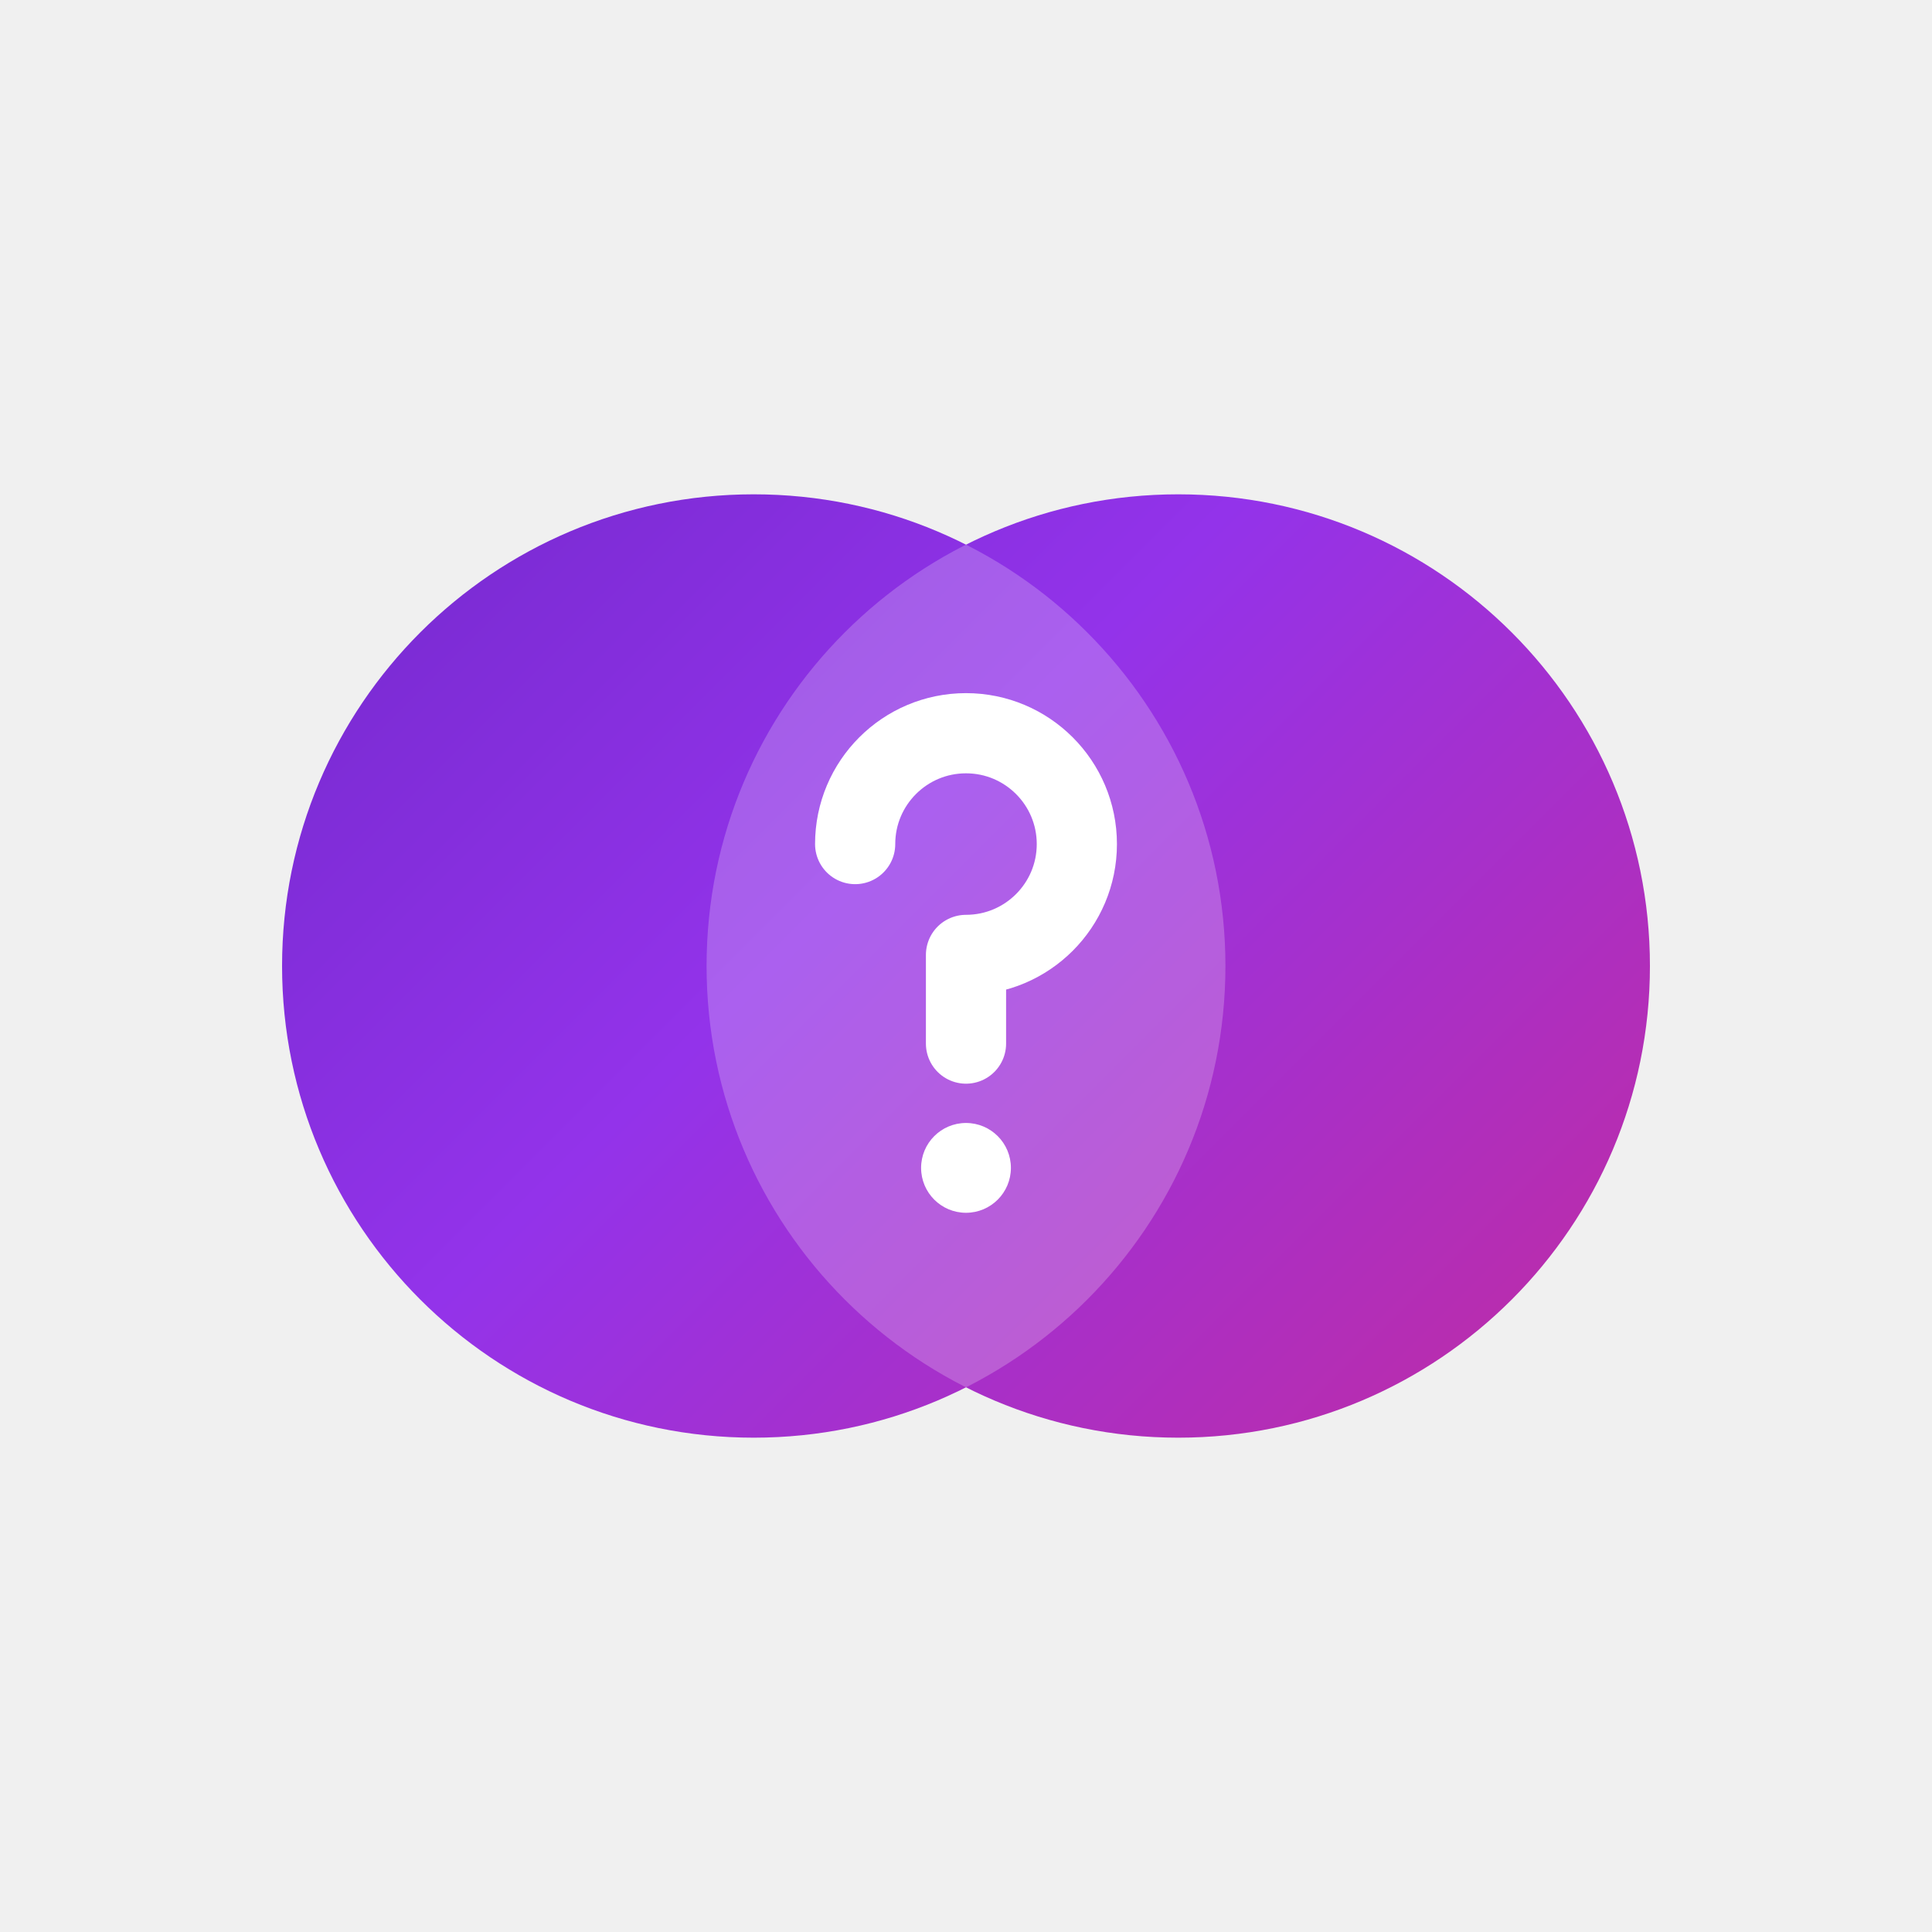
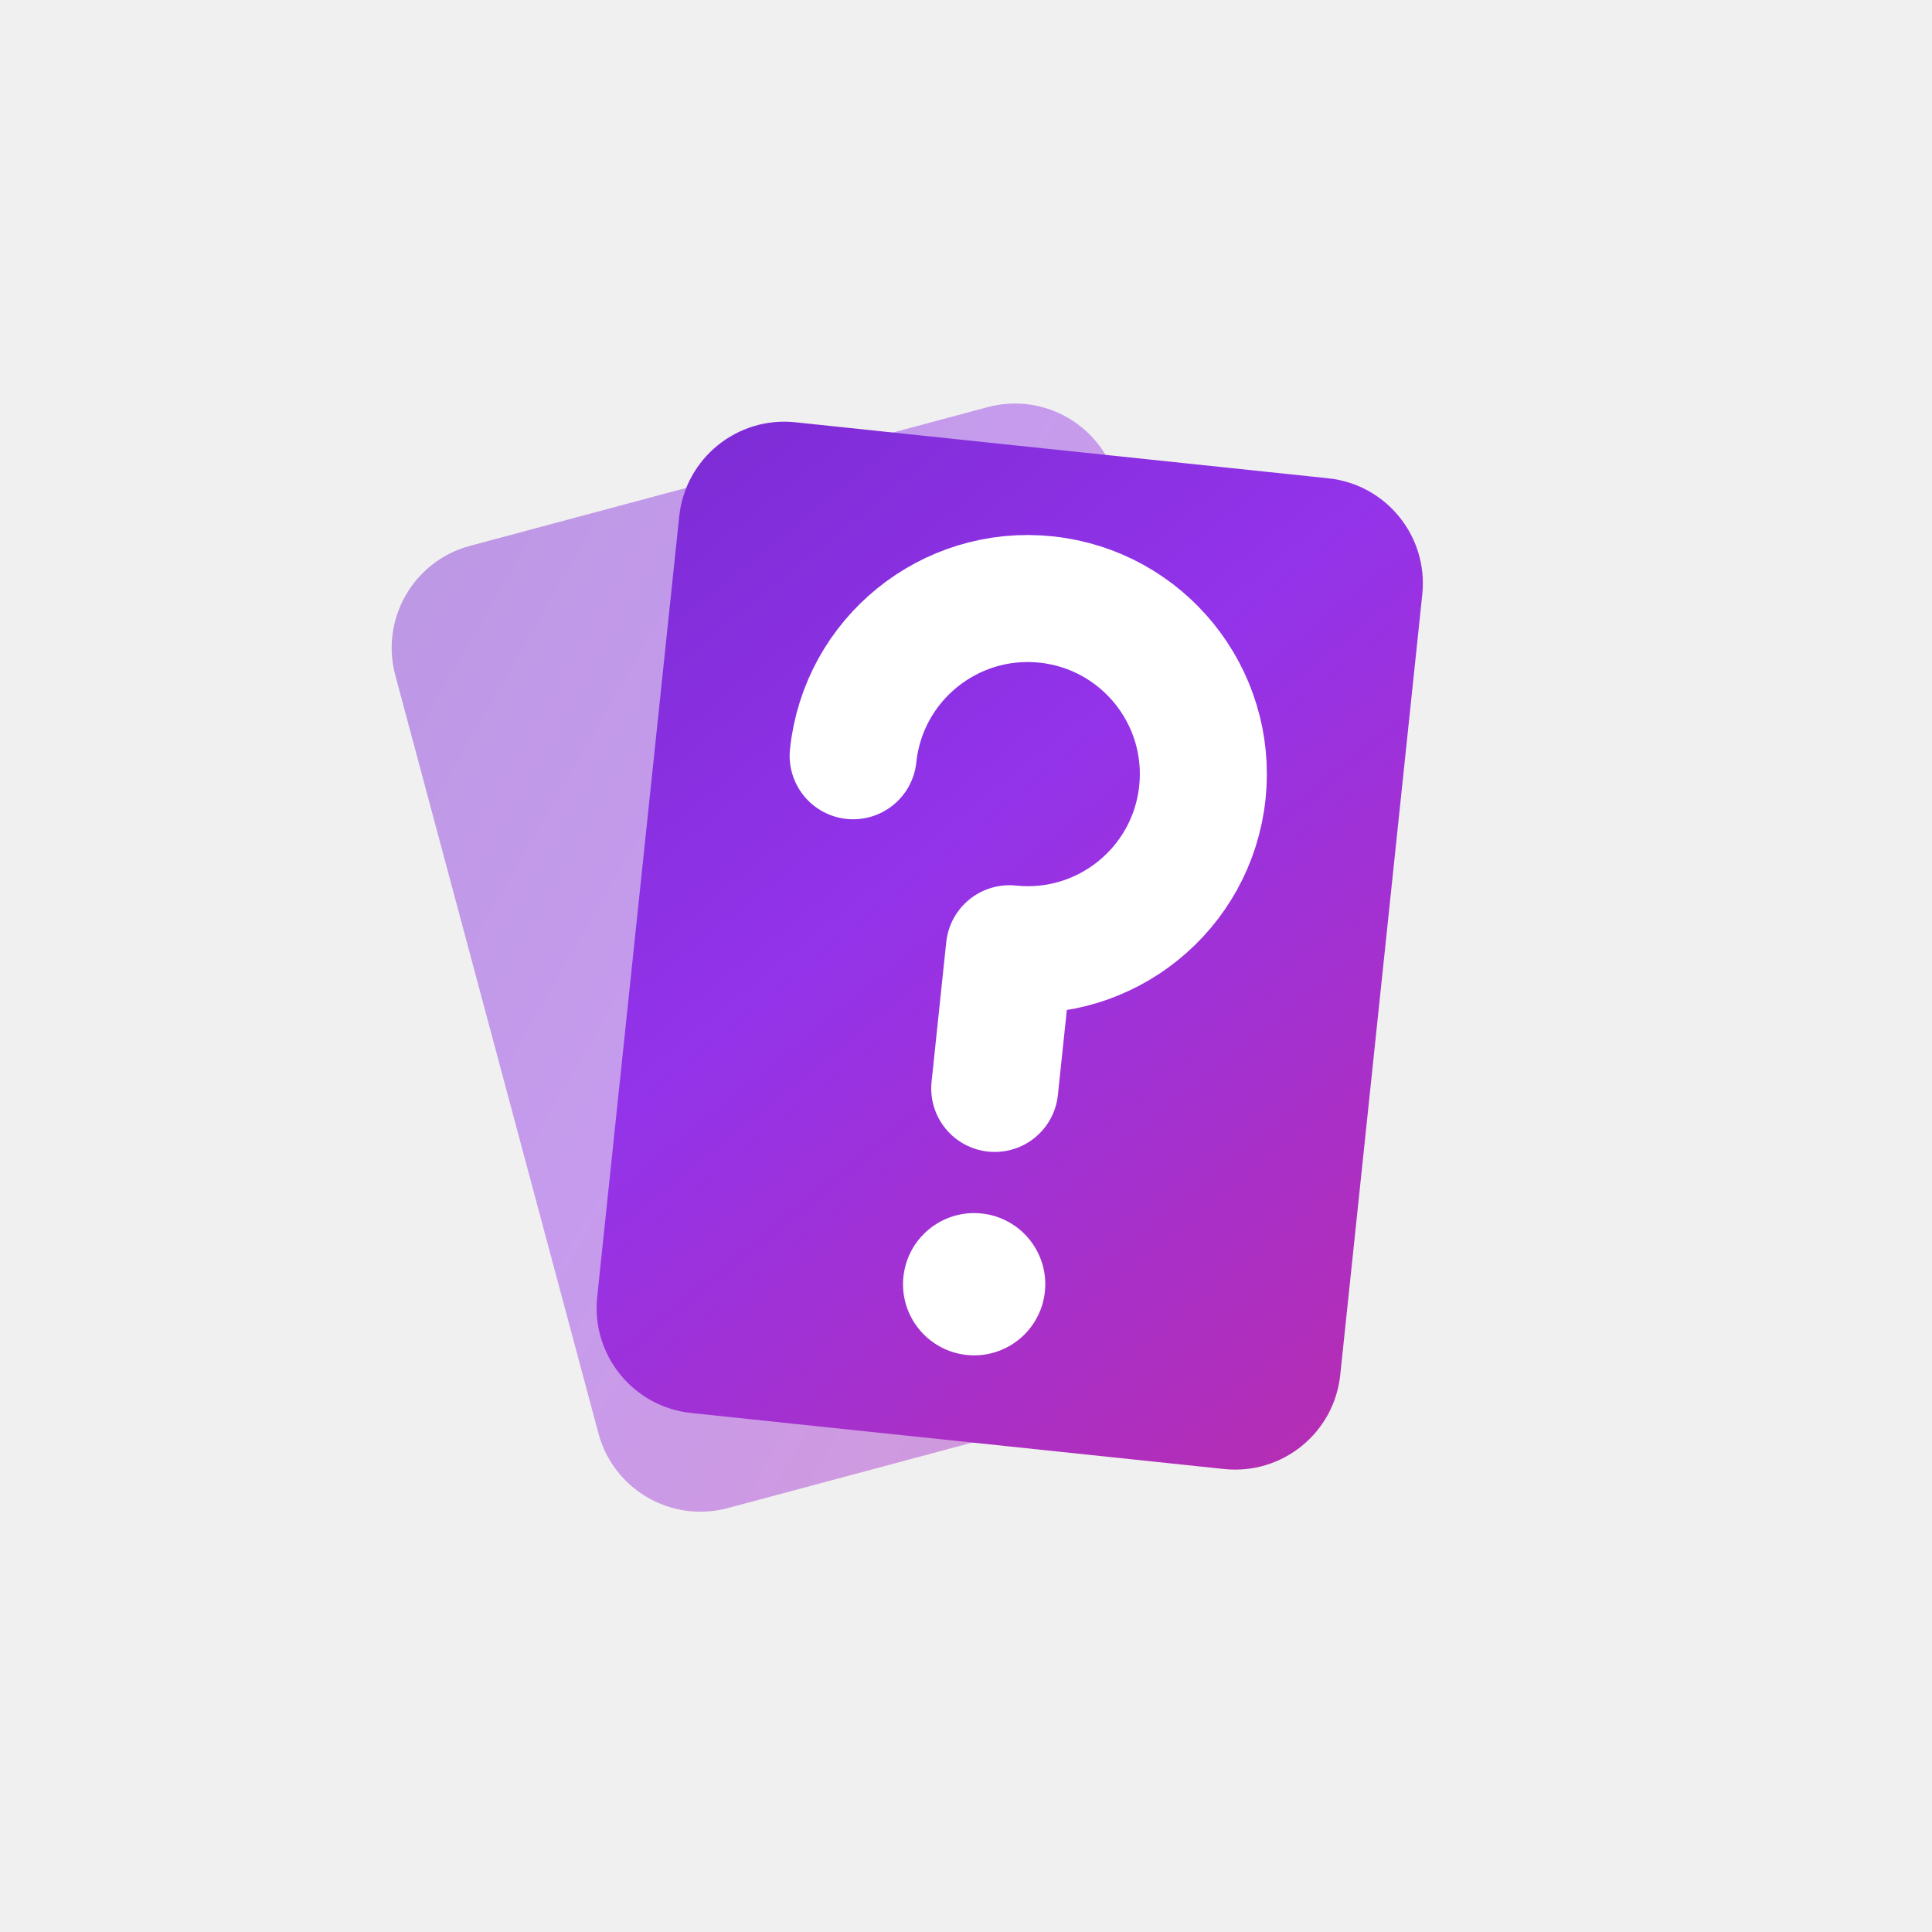
<svg xmlns="http://www.w3.org/2000/svg" viewBox="0 0 1024 1024" role="img" aria-labelledby="kkMarkTitle">
  <defs>
    <linearGradient id="kkGrad" x1="0" y1="0" x2="1024" y2="1024" gradientUnits="userSpaceOnUse">
      <stop stop-color="#5b21b6" />
      <stop offset="0.45" stop-color="#9333ea" />
      <stop offset="1" stop-color="#db2777" />
    </linearGradient>
-     <clipPath id="lensM">
-       <circle cx="399.5" cy="512" r="250" />
-     </clipPath>
  </defs>
-   <circle cx="399.5" cy="512" r="250" fill="url(#kkGrad)" />
-   <circle cx="624.5" cy="512" r="250" fill="url(#kkGrad)" />
-   <g clip-path="url(#lensM)">
-     <circle cx="624.5" cy="512" r="250" fill="#ffffff" fill-opacity="0.22" />
+   <g transform="rotate(-15 512 721.76)">
+     <rect x="314" y="236" width="396" height="528" rx="56" fill="url(#kkGrad)" fill-opacity="0.45" />
  </g>
-   <path d="M 453.25,447.375 A 58.75,58.75 0 1,1 512,506.125 L 512,553.125" fill="none" stroke="#ffffff" stroke-width="42.5" stroke-linecap="round" stroke-linejoin="round" />
-   <circle cx="512" cy="619" r="23.8" fill="#ffffff" />
+   <g transform="rotate(6 512 721.76)">
+     <rect x="314" y="236" width="396" height="528" rx="56" fill="url(#kkGrad)" />
+     <path d="M 418.94,408.583 A 93.06,93.06 0 1,1 512,501.643 L 512,576.091" fill="none" stroke="#ffffff" stroke-width="67.32" stroke-linecap="round" stroke-linejoin="round" />
+     <circle cx="512" cy="680.437" r="37.699" fill="#ffffff" />
+   </g>
</svg>
